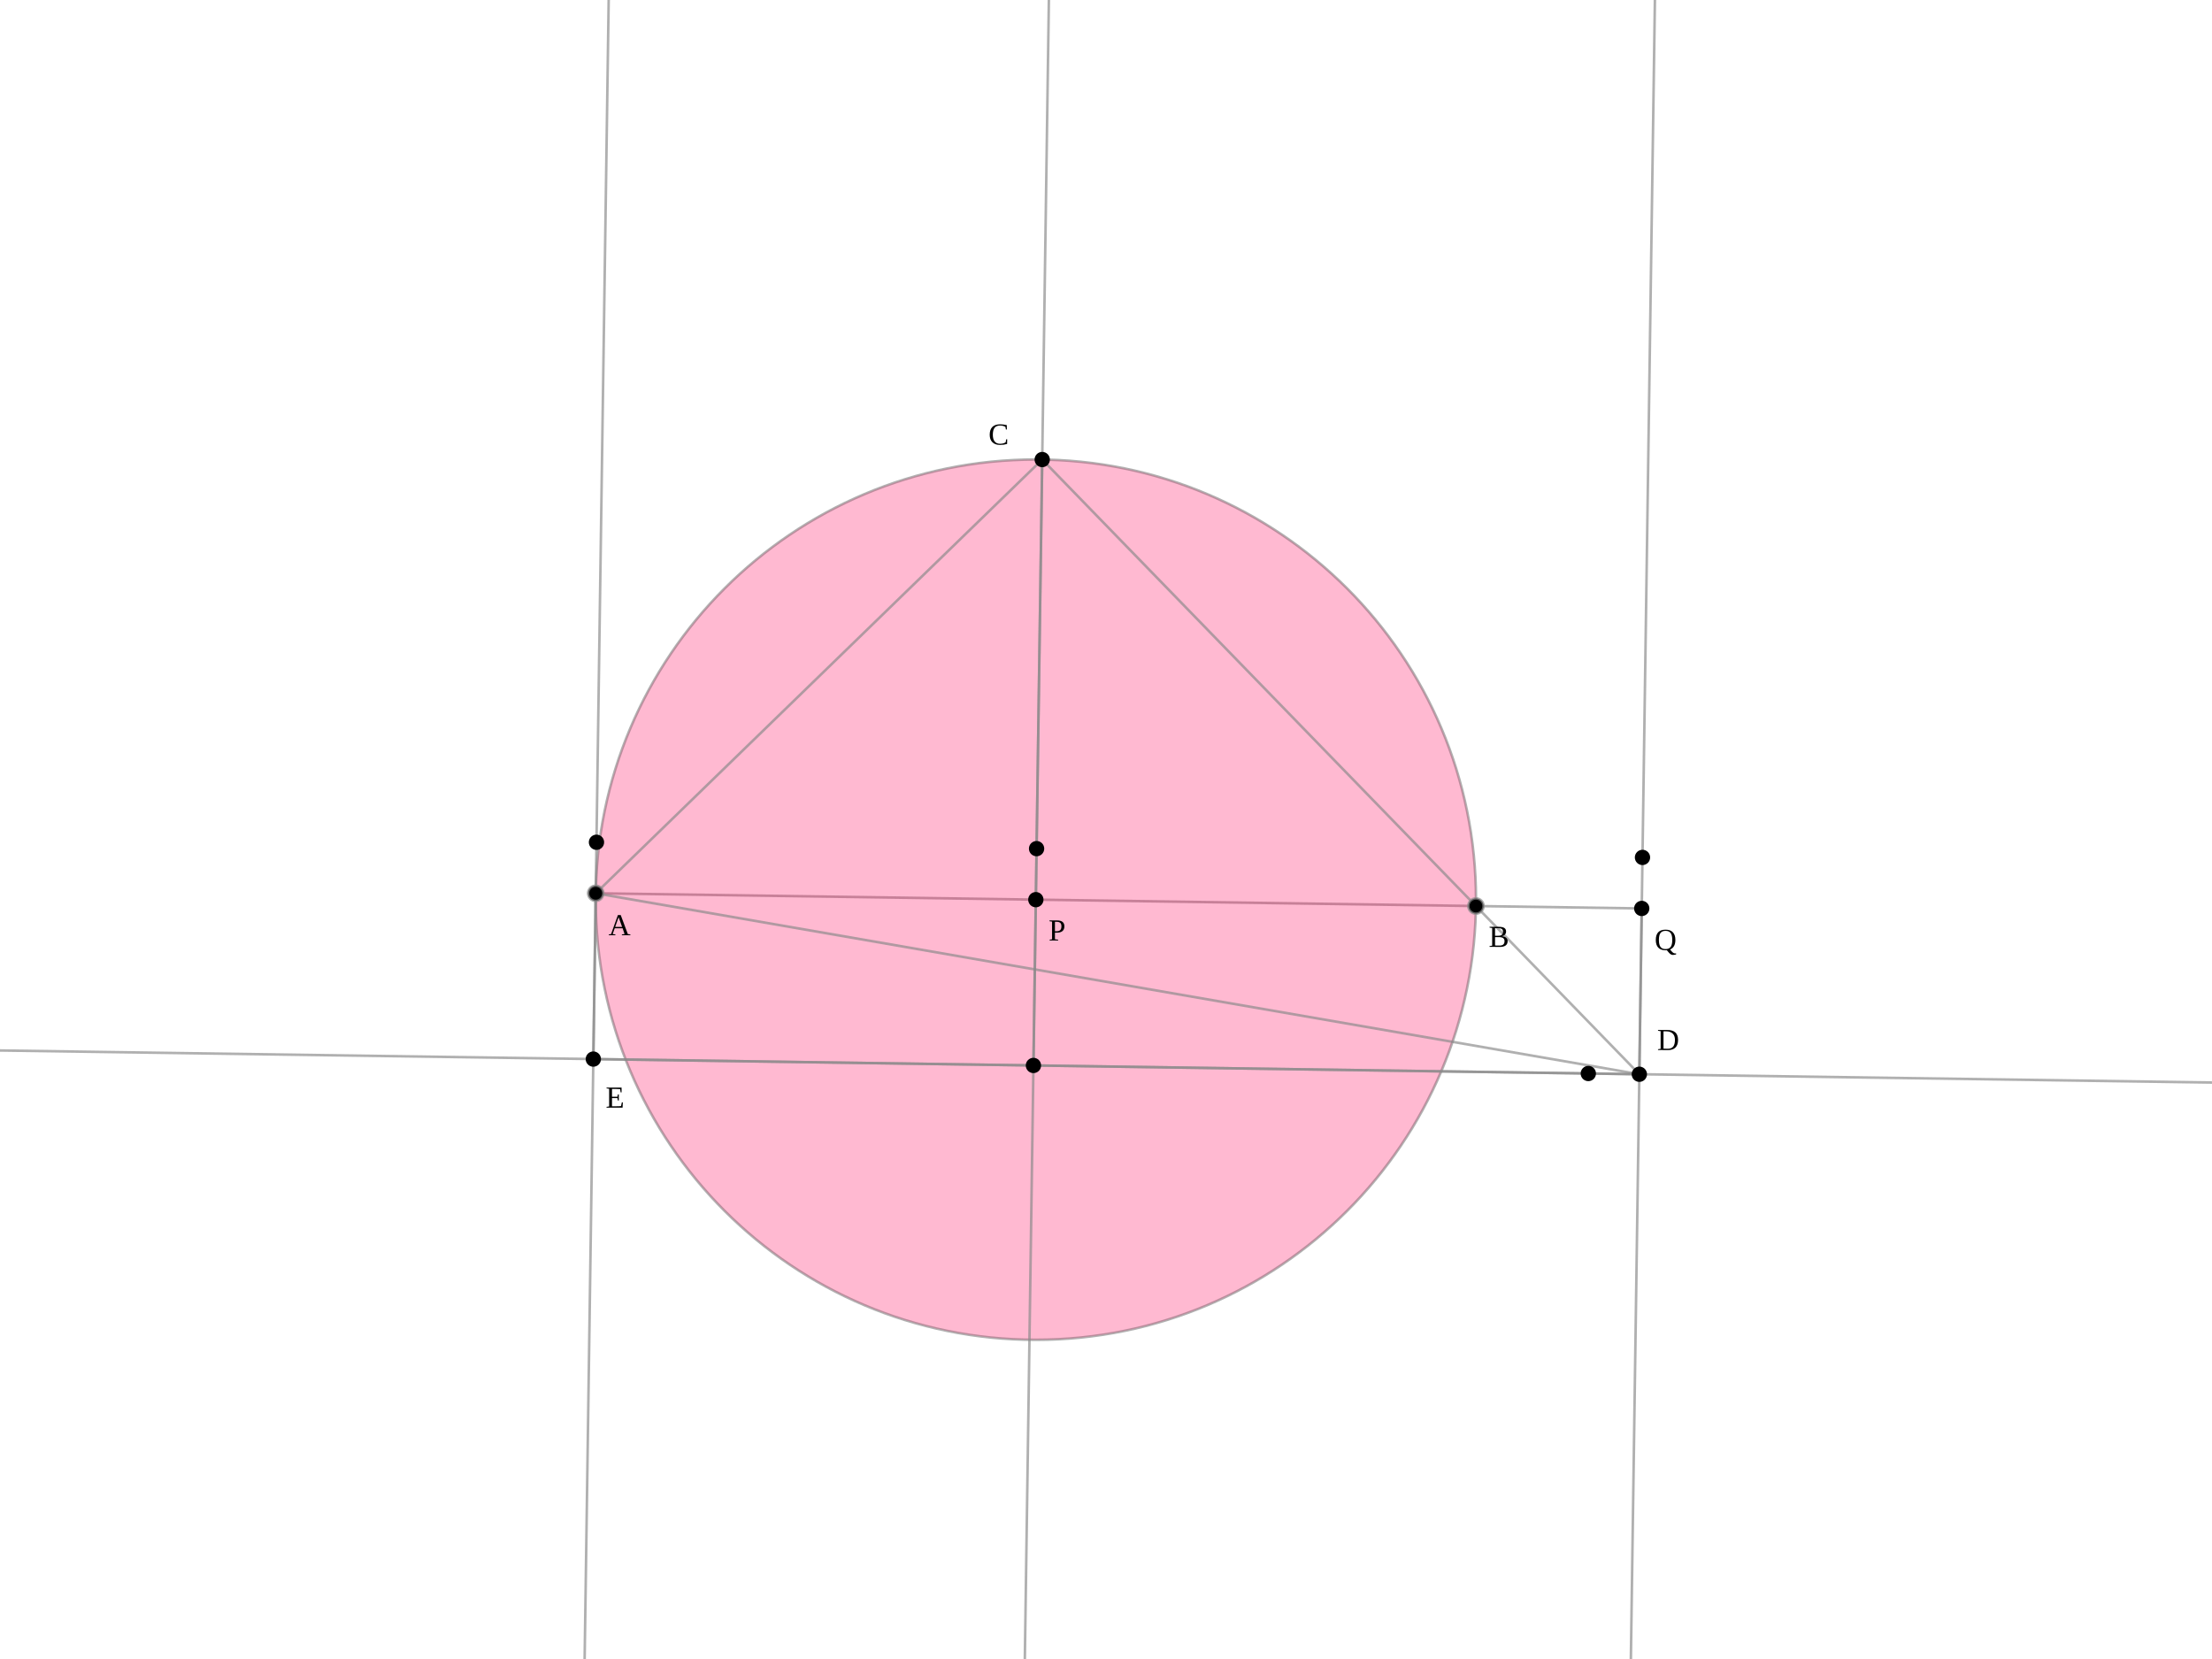
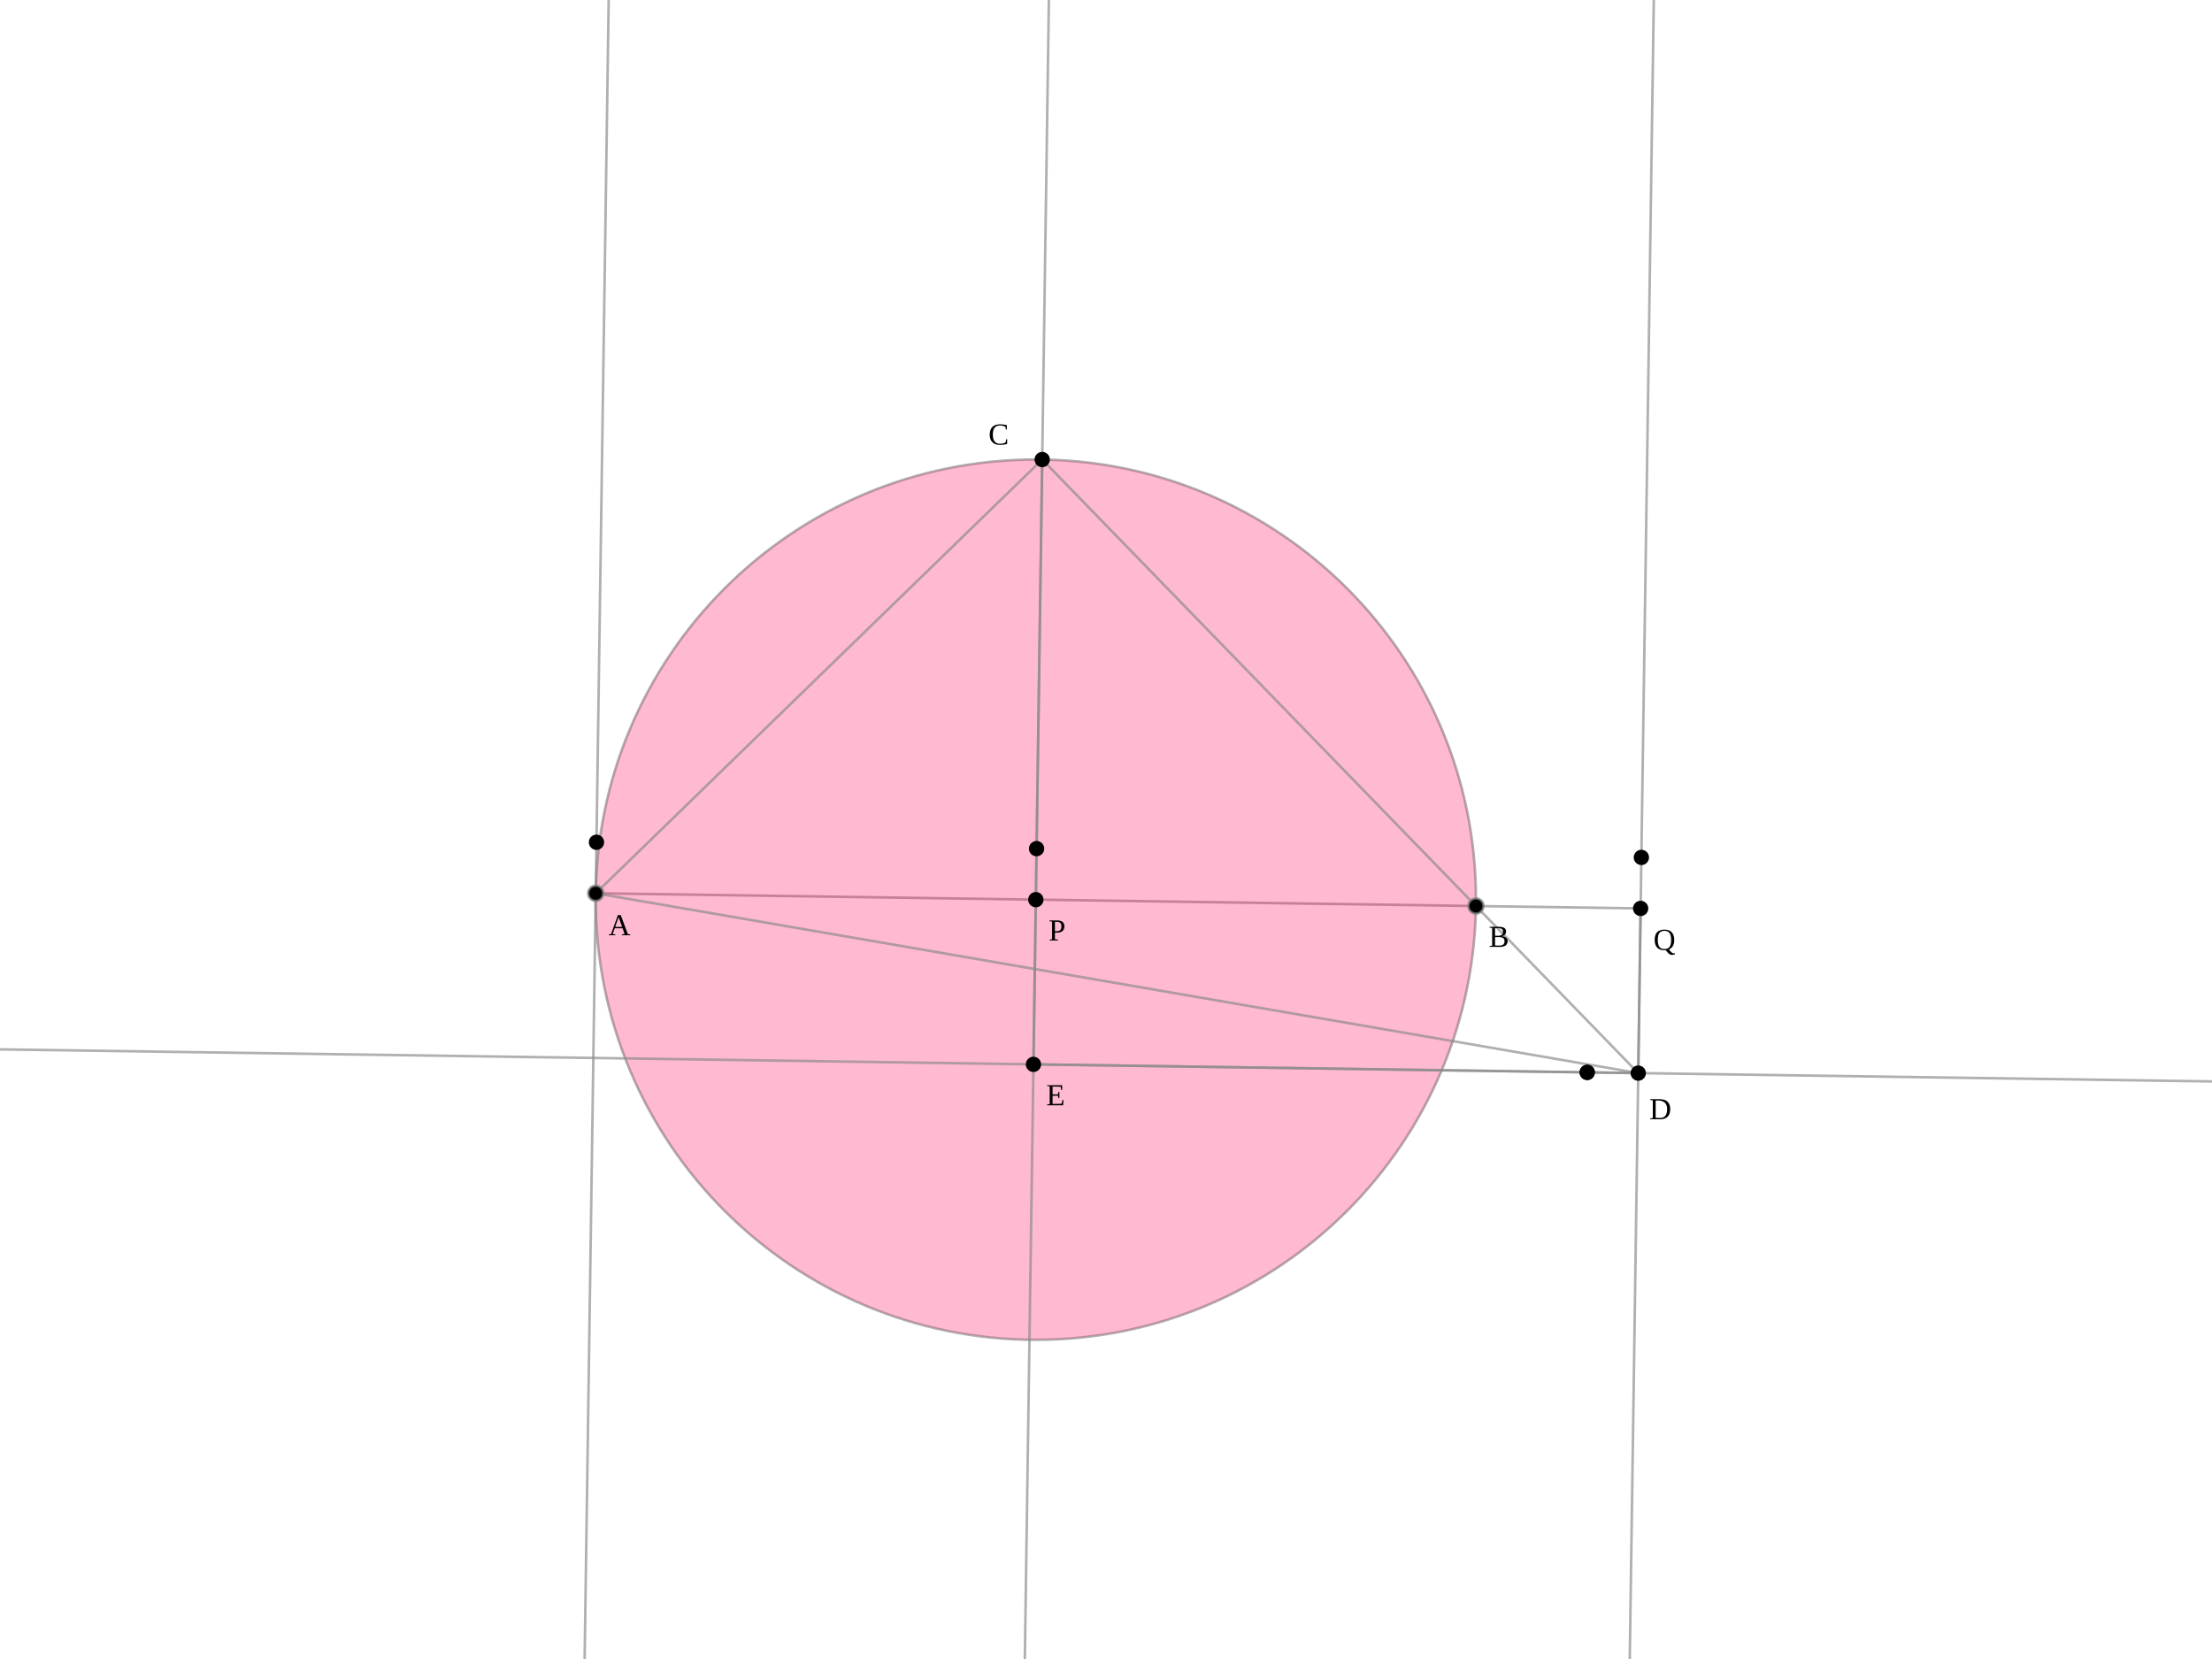
<svg xmlns="http://www.w3.org/2000/svg" xmlns:html="http://www.w3.org/1999/xhtml" xmlns:ns1="https://svgjs.com/svgjs" version="1.1" width="867" height="650.25" viewBox="0 0 867 650.25" style="width:100%;">
  <g transform="matrix(1,0,0,-1,433.5,325.125)">
    <rect width="867" height="650.25" class="fsg-board" fill="#ffffff00" rx="8" ry="8" x="-433.5" y="-325.125" />
    <rect width="0" height="0" class="ui-select-box" x="-50.5" y="135" />
    <line x1="-200" y1="-25" x2="145" y2="-30" class="edge dashed shape component" stroke="#888888aa" component_no="7" component_refs="5,6" />
    <line x1="-200" y1="-25" x2="145" y2="-30" class="cover" of="7" fill="#ff0f6328" />
    <circle r="172.518" cx="-27.5" cy="-27.5" class="circle dashed shape component none hidden" fill="#ff0f6328" stroke="#888888aa" component_no="14" component_refs="8,5" />
    <circle r="172.518" cx="-27.5" cy="-27.5" class="cover" of="14" fill="#ff0f6328" />
    <line x1="-25" y1="145" x2="-200" y2="-25" class="edge dashed shape component" stroke="#888888aa" component_no="19" component_refs="17,5" />
    <line x1="-25" y1="145" x2="-200" y2="-25" class="cover" of="19" fill="#ff0f6328" />
-     <line x1="209.045" y1="-95.928" x2="-200" y2="-25" class="edge dashed shape component" stroke="#888888aa" component_no="28" component_refs="21,5" />
-     <line x1="209.045" y1="-95.928" x2="-200" y2="-25" class="cover" of="28" fill="#ff0f6328" />
+     <line x1="208.616" y1="-95.487" x2="-200" y2="-25" class="edge dashed shape component" stroke="#888888aa" component_no="28" component_refs="21,5" />
+     <line x1="208.616" y1="-95.487" x2="-200" y2="-25" class="cover" of="28" fill="#ff0f6328" />
    <line x1="-204.35" y1="-325.125" x2="-194.926" y2="325.125" class="perp-line dashed shape component hidden" stroke="#888888aa" component_no="30" component_refs="5,29" />
    <line x1="-204.35" y1="-325.125" x2="-194.926" y2="325.125" class="cover" of="30" fill="#ff0f6328" />
-     <line x1="-200" y1="-25" x2="-200.942" y2="-89.986" class="edge dashed shape component" stroke="#888888aa" component_no="37" component_refs="5,31" />
-     <line x1="-200" y1="-25" x2="-200.942" y2="-89.986" class="cover" of="37" fill="#ff0f6328" />
    <circle r="3" cx="-200" cy="-25" class="point component" stroke="#888888aa" component_no="5" label="A" />
    <line x1="-25" y1="145" x2="145" y2="-30" class="edge dashed shape component" stroke="#888888aa" component_no="20" component_refs="17,6" />
    <line x1="-25" y1="145" x2="145" y2="-30" class="cover" of="20" fill="#ff0f6328" />
-     <line x1="145" y1="-30" x2="209.986" y2="-30.942" class="edge dashed shape component" stroke="#888888aa" component_no="33" component_refs="6,9" />
-     <line x1="145" y1="-30" x2="209.986" y2="-30.942" class="cover" of="33" fill="#ff0f6328" />
-     <line x1="145" y1="-30" x2="209.045" y2="-95.928" class="edge dashed shape component" stroke="#888888aa" component_no="34" component_refs="6,21" />
-     <line x1="145" y1="-30" x2="209.045" y2="-95.928" class="cover" of="34" fill="#ff0f6328" />
+     <line x1="145" y1="-30" x2="209.552" y2="-30.936" class="edge dashed shape component" stroke="#888888aa" component_no="33" component_refs="6,9" />
+     <line x1="145" y1="-30" x2="209.552" y2="-30.936" class="cover" of="33" fill="#ff0f6328" />
+     <line x1="145" y1="-30" x2="208.616" y2="-95.487" class="edge dashed shape component" stroke="#888888aa" component_no="34" component_refs="6,21" />
+     <line x1="145" y1="-30" x2="208.616" y2="-95.487" class="cover" of="34" fill="#ff0f6328" />
    <circle r="3" cx="145" cy="-30" class="point component" stroke="#888888aa" component_no="6" label="B" />
    <line x1="-31.813" y1="-325.125" x2="-22.389" y2="325.125" class="perp-line dashed shape component hidden" stroke="#888888aa" component_no="13" component_refs="8,12" />
    <line x1="-31.813" y1="-325.125" x2="-22.389" y2="325.125" class="cover" of="13" fill="#ff0f6328" />
    <line x1="-25" y1="145" x2="-27.5" y2="-27.5" class="edge dashed shape component" stroke="#888888aa" component_no="25" component_refs="17,8" />
    <line x1="-25" y1="145" x2="-27.5" y2="-27.5" class="cover" of="25" fill="#ff0f6328" />
-     <line x1="-27.5" y1="-27.5" x2="-28.442" y2="-92.486" class="edge dashed shape component" stroke="#888888aa" component_no="36" component_refs="8,35" />
-     <line x1="-27.5" y1="-27.5" x2="-28.442" y2="-92.486" class="cover" of="36" fill="#ff0f6328" />
+     <line x1="-27.5" y1="-27.5" x2="-28.436" y2="-92.052" class="edge dashed shape component" stroke="#888888aa" component_no="36" component_refs="8,35" />
+     <line x1="-27.5" y1="-27.5" x2="-28.436" y2="-92.052" class="cover" of="36" fill="#ff0f6328" />
    <circle r="3" cx="-27.5" cy="-27.5" class="mid-point component" component_no="8" component_refs="5,6" label="P" />
    <text class="label" offset_x="5" offset_y="5" of="8" transform="matrix(1,0,0,-1,0,0)" x="-22.5" y="22.703" ns1:data="{&quot;leading&quot;:&quot;1.3&quot;}">
      <tspan dy="20.8" x="-22.5" ns1:data="{&quot;leading&quot;:&quot;1.3&quot;,&quot;newLined&quot;:true}">P</tspan>
    </text>
    <text class="label" offset_x="5" offset_y="5" of="5" transform="matrix(1,0,0,-1,0,0)" x="-195" y="20.656" ns1:data="{&quot;leading&quot;:&quot;1.3&quot;}">
      <tspan dy="20.8" x="-195" ns1:data="{&quot;leading&quot;:&quot;1.3&quot;,&quot;newLined&quot;:true}">A</tspan>
    </text>
    <text class="label" offset_x="5" offset_y="5" of="6" transform="matrix(1,0,0,-1,0,0)" x="150" y="25.203" ns1:data="{&quot;leading&quot;:&quot;1.3&quot;}">
      <tspan dy="20.8" x="150" ns1:data="{&quot;leading&quot;:&quot;1.3&quot;,&quot;newLined&quot;:true}">B</tspan>
    </text>
-     <line x1="205.723" y1="-325.125" x2="215.147" y2="325.125" class="perp-line dashed shape component hidden" stroke="#888888aa" component_no="11" component_refs="9,10" />
-     <line x1="205.723" y1="-325.125" x2="215.147" y2="325.125" class="cover" of="11" fill="#ff0f6328" />
-     <line x1="209.045" y1="-95.928" x2="209.986" y2="-30.942" class="edge dashed shape component" stroke="#888888aa" component_no="27" component_refs="21,9" />
-     <line x1="209.045" y1="-95.928" x2="209.986" y2="-30.942" class="cover" of="27" fill="#ff0f6328" />
-     <circle r="3" cx="209.986" cy="-30.942" class="pin-point component" component_no="9" component_refs="7" label="Q" />
-     <text class="label" offset_x="5" offset_y="5" of="9" transform="matrix(1,0,0,-1,0,0)" x="214.998" y="26.409" ns1:data="{&quot;leading&quot;:&quot;1.3&quot;}">
-       <tspan dy="20.8" x="214.998" ns1:data="{&quot;leading&quot;:&quot;1.3&quot;,&quot;newLined&quot;:true}">Q</tspan>
+     <line x1="205.288" y1="-325.125" x2="214.712" y2="325.125" class="perp-line dashed shape component hidden" stroke="#888888aa" component_no="11" component_refs="9,10" />
+     <line x1="205.288" y1="-325.125" x2="214.712" y2="325.125" class="cover" of="11" fill="#ff0f6328" />
+     <line x1="208.616" y1="-95.487" x2="209.552" y2="-30.936" class="edge dashed shape component" stroke="#888888aa" component_no="27" component_refs="21,9" />
+     <line x1="208.616" y1="-95.487" x2="209.552" y2="-30.936" class="cover" of="27" fill="#ff0f6328" />
+     <circle r="3" cx="209.552" cy="-30.936" class="pin-point component" component_no="9" component_refs="7" label="Q" />
+     <text class="label" offset_x="5" offset_y="5" of="9" transform="matrix(1,0,0,-1,0,0)" x="214.556" y="26.396" ns1:data="{&quot;leading&quot;:&quot;1.3&quot;}">
+       <tspan dy="20.8" x="214.556" ns1:data="{&quot;leading&quot;:&quot;1.3&quot;,&quot;newLined&quot;:true}">Q</tspan>
    </text>
-     <circle r="3" cx="210.276" cy="-10.944" class="perp-point component" component_no="10" component_refs="7,9" />
+     <circle r="3" cx="209.841" cy="-10.938" class="perp-point component" component_no="10" component_refs="7,9" />
    <circle r="3" cx="-27.21" cy="-7.502" class="perp-point component" component_no="12" component_refs="7,8" />
    <circle r="3" cx="-25" cy="145" class="intersect-point component" index="0" component_no="17" component_refs="13,14" label="C" />
-     <line x1="-433.5" y1="-86.616" x2="433.5" y2="-99.181" class="perp-line dashed shape component hidden" stroke="#888888aa" component_no="23" component_refs="21,22" />
-     <line x1="-433.5" y1="-86.616" x2="433.5" y2="-99.181" class="cover" of="23" fill="#ff0f6328" />
-     <line x1="-200.942" y1="-89.986" x2="209.045" y2="-95.928" class="edge dashed shape component" stroke="#888888aa" component_no="32" component_refs="31,21" />
-     <line x1="-200.942" y1="-89.986" x2="209.045" y2="-95.928" class="cover" of="32" fill="#ff0f6328" />
-     <circle r="3" cx="209.045" cy="-95.928" class="intersect-point component" index="0" component_no="21" component_refs="20,11" label="D" />
-     <circle r="3" cx="189.047" cy="-95.638" class="perp-point component" component_no="22" component_refs="11,21" />
-     <text class="label" offset_x="6.976" offset_y="-20.514" of="21" transform="matrix(1,0,0,-1,0,0)" x="216.03" y="65.64" ns1:data="{&quot;leading&quot;:&quot;1.3&quot;}">
-       <tspan dy="20.8" x="216.03" ns1:data="{&quot;leading&quot;:&quot;1.3&quot;,&quot;newLined&quot;:true}">D</tspan>
+     <line x1="-433.5" y1="-86.181" x2="433.5" y2="-98.746" class="perp-line dashed shape component hidden" stroke="#888888aa" component_no="39" component_refs="21,38" />
+     <line x1="-433.5" y1="-86.181" x2="433.5" y2="-98.746" class="cover" of="39" fill="#ff0f6328" />
+     <line x1="-28.436" y1="-92.052" x2="208.616" y2="-95.487" class="edge dashed shape component" stroke="#888888aa" component_no="41" component_refs="40,21" />
+     <line x1="-28.436" y1="-92.052" x2="208.616" y2="-95.487" class="cover" of="41" fill="#ff0f6328" />
+     <circle r="3" cx="208.616" cy="-95.487" class="intersect-point component" index="0" component_no="21" component_refs="20,11" label="D" />
+     <circle r="3" cx="188.618" cy="-95.197" class="perp-point component" component_no="22" component_refs="11,21" />
+     <text class="label" offset_x="4.33" offset_y="7.056" of="21" transform="matrix(1,0,0,-1,0,0)" x="212.96" y="92.766" ns1:data="{&quot;leading&quot;:&quot;1.3&quot;}">
+       <tspan dy="20.8" x="212.96" ns1:data="{&quot;leading&quot;:&quot;1.3&quot;,&quot;newLined&quot;:true}">D</tspan>
    </text>
    <text class="label" offset_x="-21.078" offset_y="-17.141" of="17" transform="matrix(1,0,0,-1,0,0)" x="-46.078" y="-171.656" ns1:data="{&quot;leading&quot;:&quot;1.3&quot;}">
      <tspan dy="20.8" x="-46.078" ns1:data="{&quot;leading&quot;:&quot;1.3&quot;,&quot;newLined&quot;:true}">C</tspan>
    </text>
    <circle r="3" cx="-199.71" cy="-5.002" class="perp-point component" component_no="29" component_refs="7,5" />
-     <circle r="3" cx="-200.942" cy="-89.986" class="intersect-point component" index="0" component_no="31" component_refs="30,23" label="E" />
-     <text class="label" offset_x="4.832" offset_y="7.998" of="31" transform="matrix(1,0,0,-1,0,0)" x="-196.106" y="88.213" ns1:data="{&quot;leading&quot;:&quot;1.3&quot;}">
-       <tspan dy="20.8" x="-196.106" ns1:data="{&quot;leading&quot;:&quot;1.3&quot;,&quot;newLined&quot;:true}">E</tspan>
+     <circle r="3" cx="188.618" cy="-95.197" class="perp-point component" component_no="38" component_refs="11,21" />
+     <circle r="3" cx="-28.436" cy="-92.052" class="intersect-point component" index="0" component_no="40" component_refs="39,13" label="E" />
+     <text class="label" offset_x="5" offset_y="5" of="40" transform="matrix(1,0,0,-1,0,0)" x="-23.431" y="87.286" ns1:data="{&quot;leading&quot;:&quot;1.3&quot;}">
+       <tspan dy="20.8" x="-23.431" ns1:data="{&quot;leading&quot;:&quot;1.3&quot;,&quot;newLined&quot;:true}">E</tspan>
    </text>
-     <circle r="3" cx="-28.442" cy="-92.486" class="intersect-point component" index="0" component_no="35" component_refs="32,13" />
  </g>
  <defs>
    <marker markerWidth="6" markerHeight="6" refX="3" refY="3" viewBox="0 0 6 6" orient="auto" class="vector-start-marker">
      <circle r="3" cx="3" cy="3" class="vector-marker-start" />
    </marker>
    <marker markerWidth="10" markerHeight="6" refX="10" refY="3" viewBox="0 0 10 6" orient="auto" class="vector-end-marker" id="SvgjsMarker1000">
      <polygon points="0 0, 10 3, 0 6" stroke-width="1" class="vector-marker-end" />
    </marker>
    <html:link href="https://rintaroutw.github.io/fsg/style/runtime.css" rel="stylesheet" />
  </defs>
</svg>
